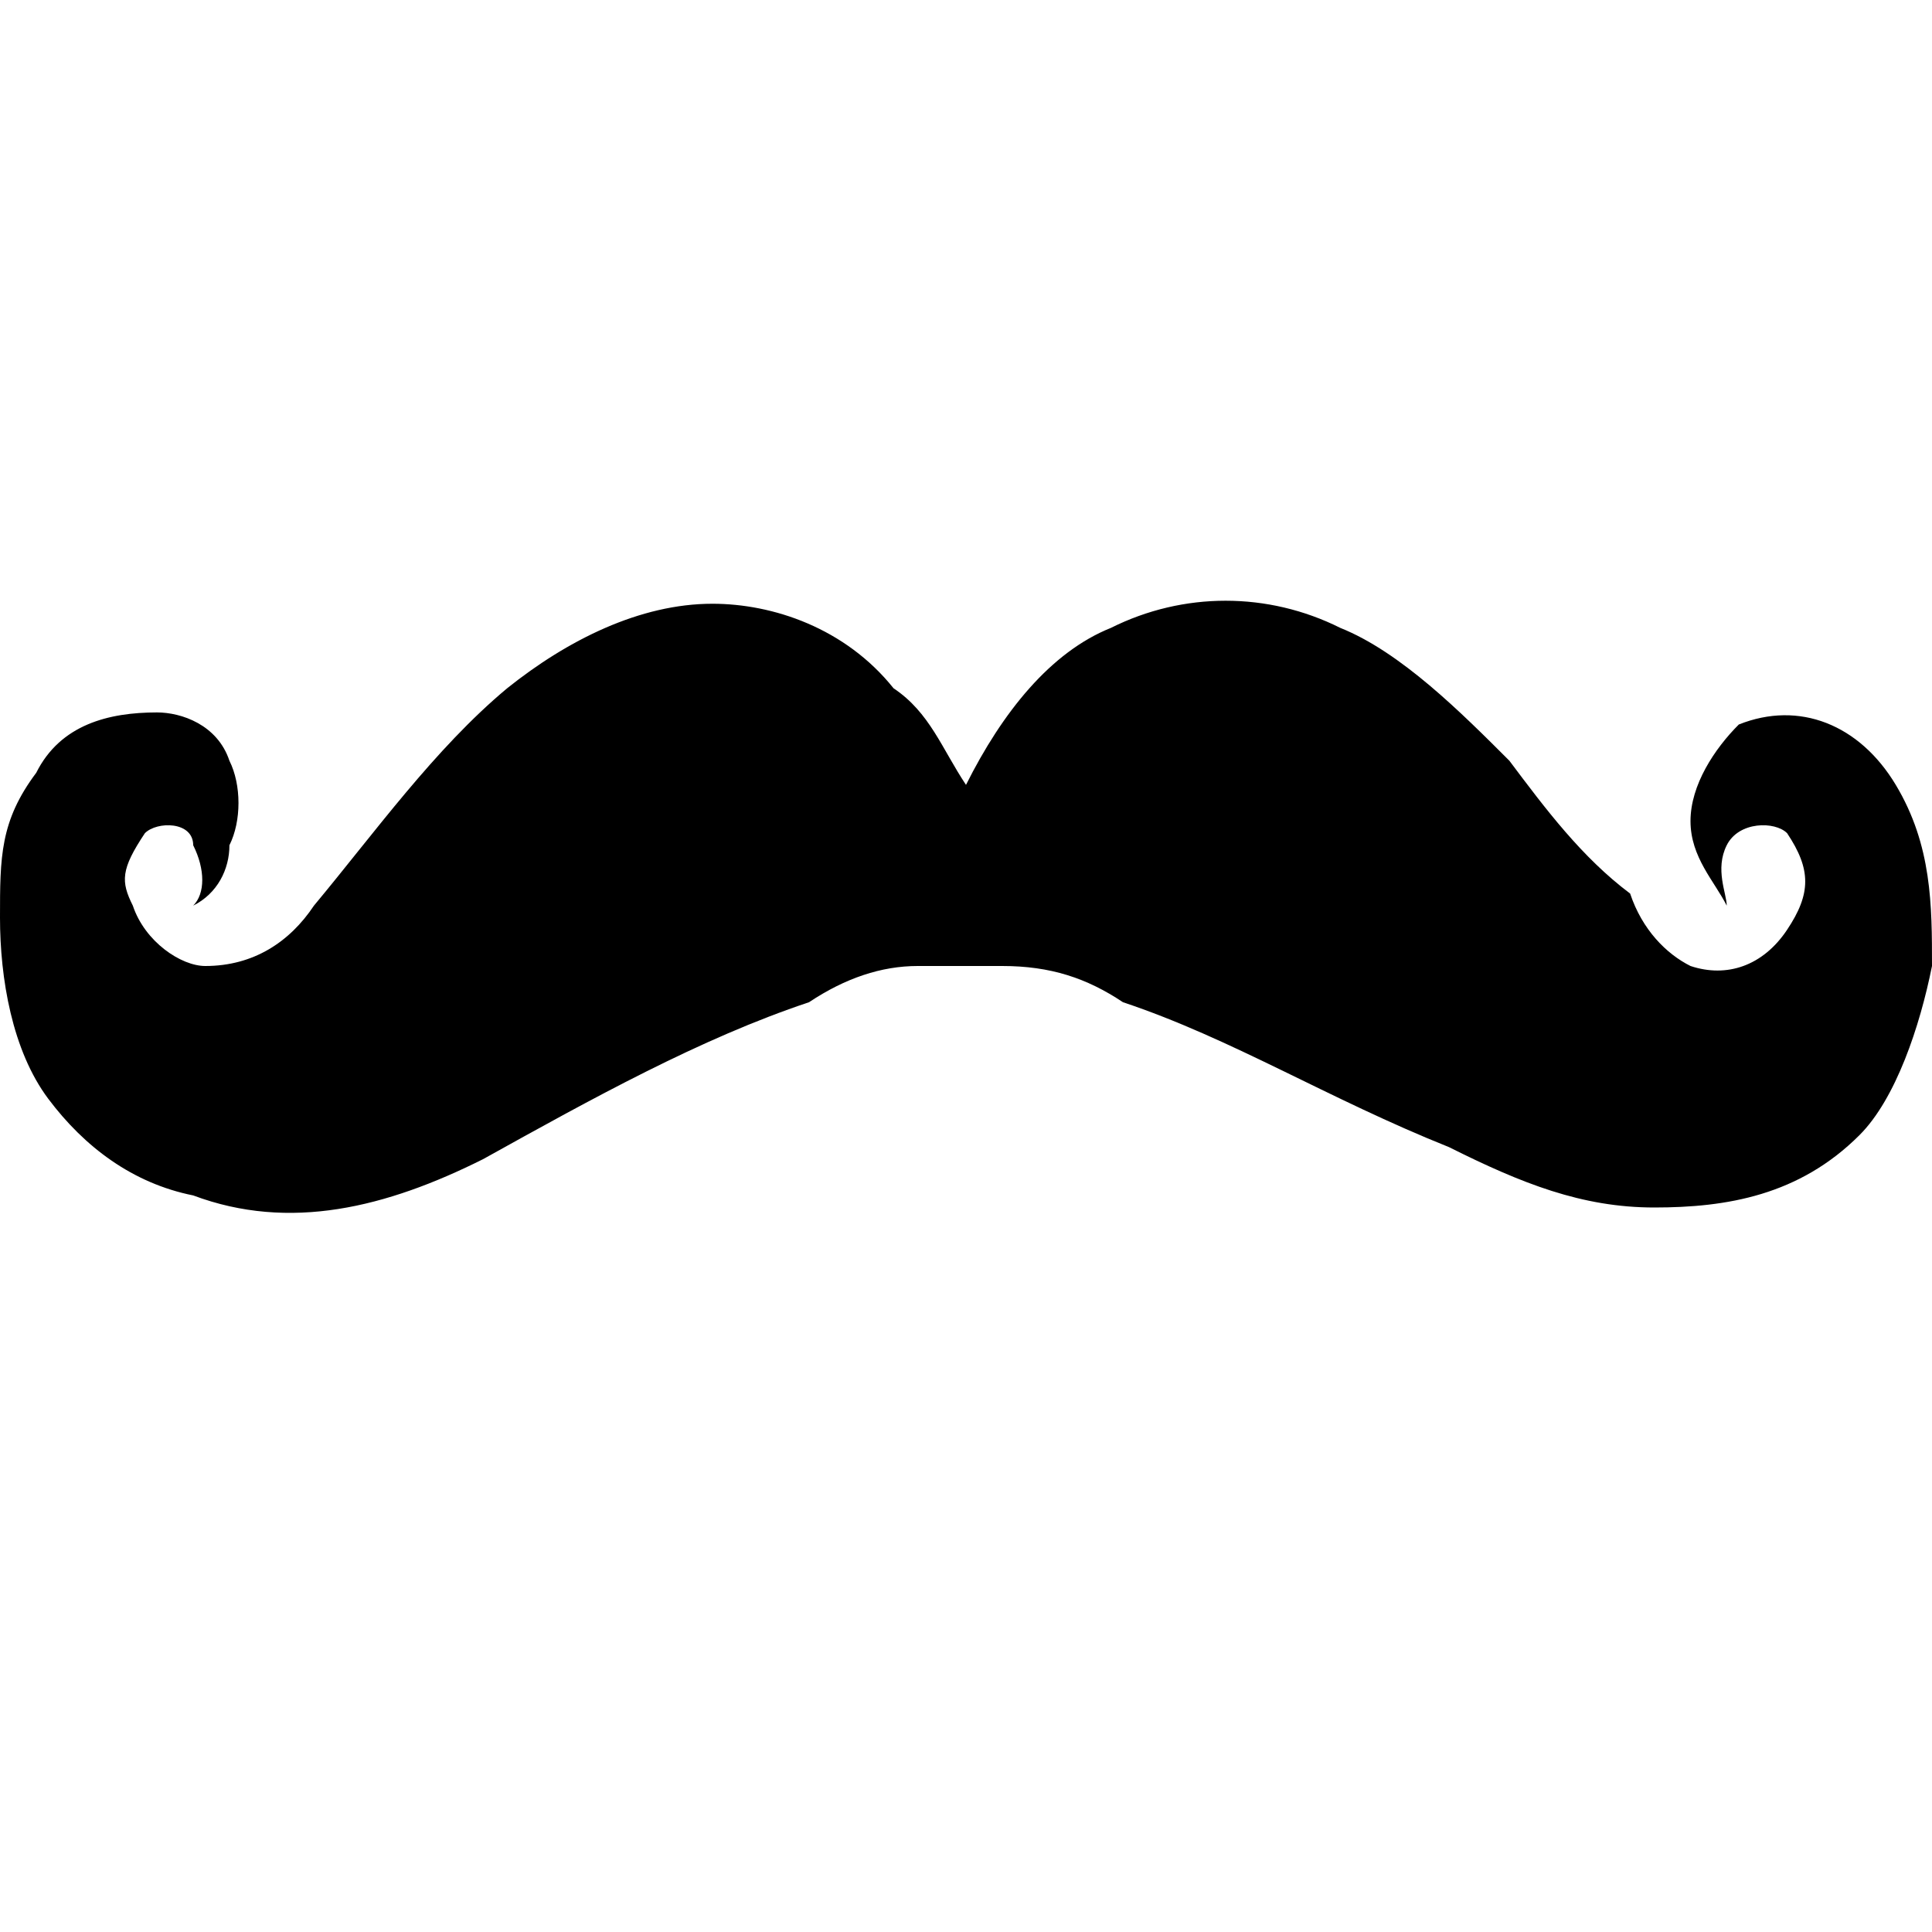
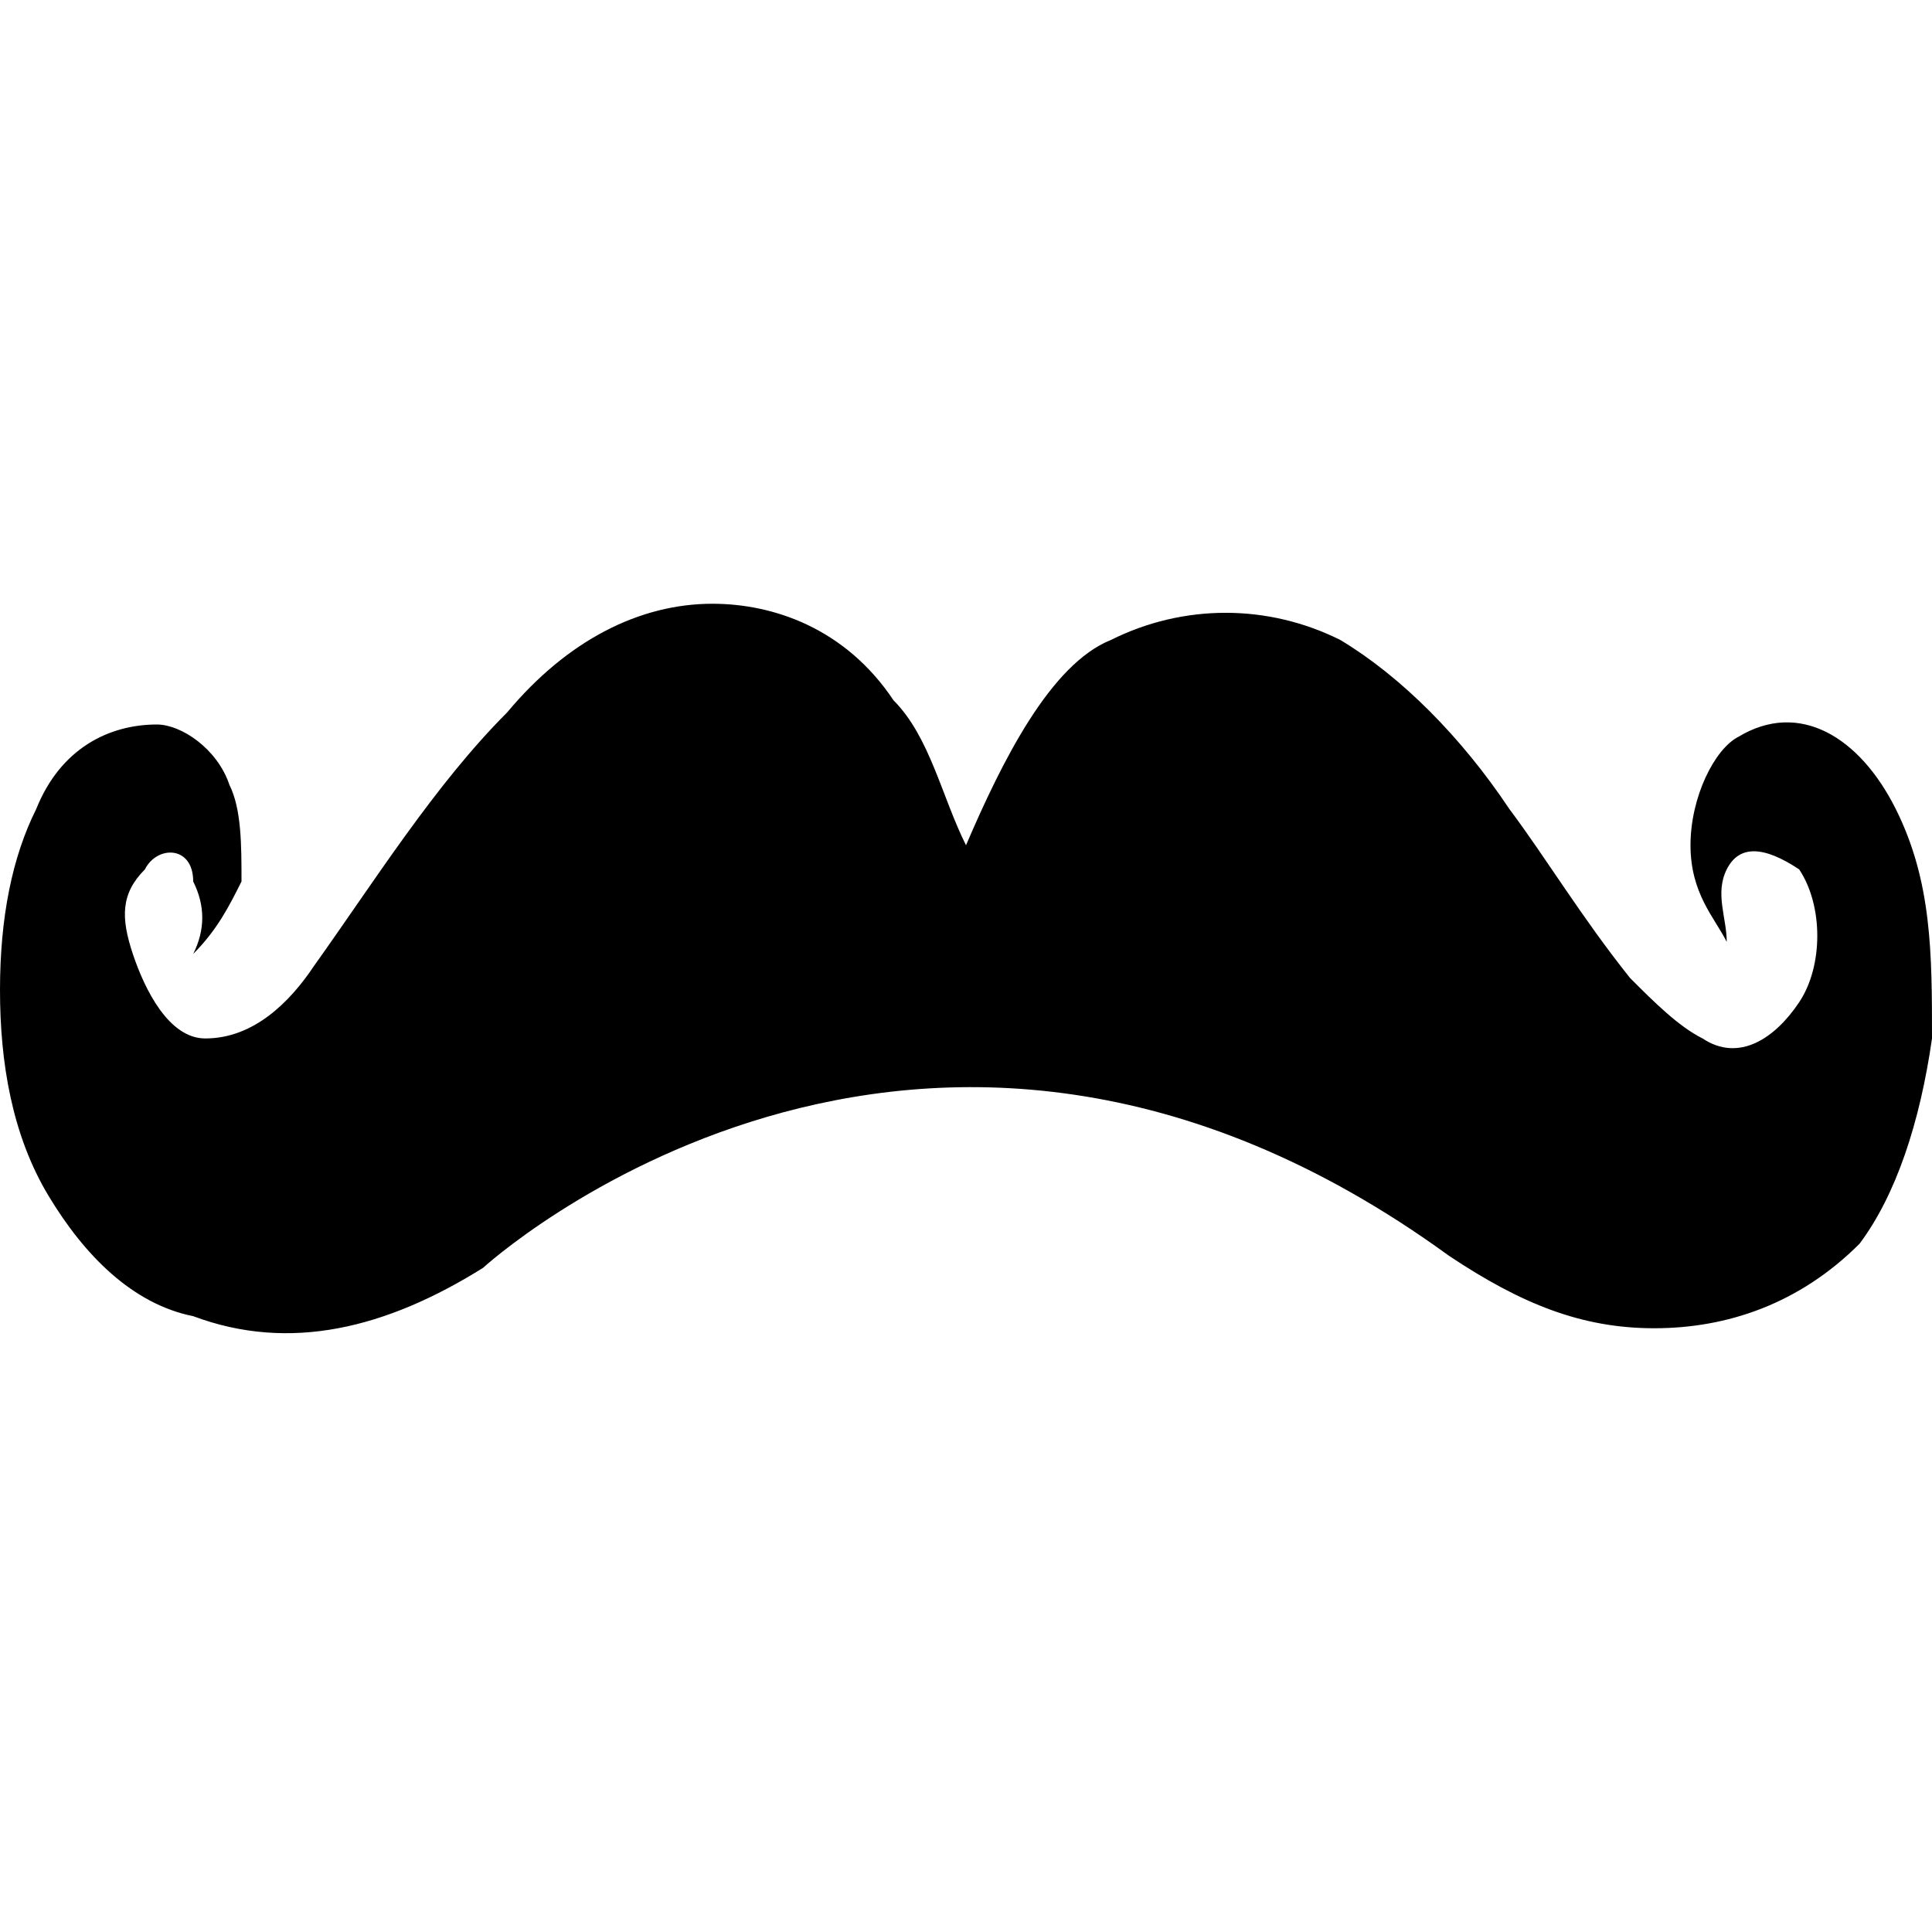
<svg xmlns="http://www.w3.org/2000/svg" version="1.1" id="Layer_1" x="0px" y="0px" viewBox="0 0 16 16" enable-background="new 0 0 16 16" xml:space="preserve">
  <g>
-     <path d="M5.9,5C6.4,5,7,5.2,7.4,5.7C7.7,5.9,7.8,6.2,8,6.5c0.3-0.6,0.7-1.1,1.2-1.3c0.6-0.3,1.3-0.3,1.9,0c0.5,0.2,1,0.7,1.4,1.1   c0.3,0.4,0.6,0.8,1,1.1C13.6,7.7,13.8,7.9,14,8c0.3,0.1,0.6,0,0.8-0.3c0.2-0.3,0.2-0.5,0-0.8c-0.1-0.1-0.4-0.1-0.5,0.1   c-0.1,0.2,0,0.4,0,0.5C14.2,7.3,14,7.1,14,6.8c0-0.3,0.2-0.6,0.4-0.8c0.5-0.2,1,0,1.3,0.5C16,7,16,7.5,16,8   c-0.1,0.5-0.3,1.1-0.6,1.4c-0.5,0.5-1.1,0.6-1.7,0.6c-0.6,0-1.1-0.2-1.7-0.5C11,9.1,10.2,8.6,9.3,8.3C9,8.1,8.7,8,8.3,8   C8.1,8,7.8,8,7.6,8C7.3,8,7,8.1,6.7,8.3C5.8,8.6,4.9,9.1,4,9.6c-0.8,0.4-1.6,0.6-2.4,0.3C1.1,9.8,0.7,9.5,0.4,9.1   C0.1,8.7,0,8.1,0,7.6c0-0.5,0-0.8,0.3-1.2c0.2-0.4,0.6-0.5,1-0.5c0.2,0,0.5,0.1,0.6,0.4C2,6.5,2,6.8,1.9,7C1.9,7.2,1.8,7.4,1.6,7.5   c0.1-0.1,0.1-0.3,0-0.5C1.6,6.8,1.3,6.8,1.2,6.9C1,7.2,1,7.3,1.1,7.5C1.2,7.8,1.5,8,1.7,8c0.4,0,0.7-0.2,0.9-0.5   c0.5-0.6,1-1.3,1.6-1.8C4.7,5.3,5.3,5,5.9,5L5.9,5L5.9,5z" />
+     <path d="M4,10.5c-0.8,0.5-1.6,0.7-2.4,0.4c-0.5-0.1-0.9-0.5-1.2-1C0.1,9.4,0,8.8,0,8.2c0-0.6,0.1-1.1,0.3-1.5C0.5,6.2,0.9,6,1.3,6   c0.2,0,0.5,0.2,0.6,0.5C2,6.7,2,7,2,7.3C1.9,7.5,1.8,7.7,1.6,7.9c0.1-0.2,0.1-0.4,0-0.6C1.6,7,1.3,7,1.2,7.2C1,7.4,1,7.6,1.1,7.9   c0.1,0.3,0.3,0.7,0.6,0.7c0.4,0,0.7-0.3,0.9-0.6c0.5-0.7,1-1.5,1.6-2.1C4.7,5.3,5.3,5,5.9,5l0,0l0,0C6.4,5,7,5.2,7.4,5.8   C7.7,6.1,7.8,6.6,8,7c0.3-0.7,0.7-1.5,1.2-1.7c0.6-0.3,1.3-0.3,1.9,0c0.5,0.3,1,0.8,1.4,1.4c0.3,0.4,0.6,0.9,1,1.4   c0.2,0.2,0.4,0.4,0.6,0.5c0.3,0.2,0.6,0,0.8-0.3c0.2-0.3,0.2-0.8,0-1.1C14.6,7,14.4,7,14.3,7.2c-0.1,0.2,0,0.4,0,0.6   C14.2,7.6,14,7.4,14,7c0-0.4,0.2-0.8,0.4-0.9c0.5-0.3,1,0,1.3,0.6C16,7.3,16,7.9,16,8.6c-0.1,0.7-0.3,1.3-0.6,1.7   c-0.5,0.5-1.1,0.7-1.7,0.7c-0.6,0-1.1-0.2-1.7-0.6C7.6,7.2,4,10.5,4,10.5z" />
  </g>
</svg>
